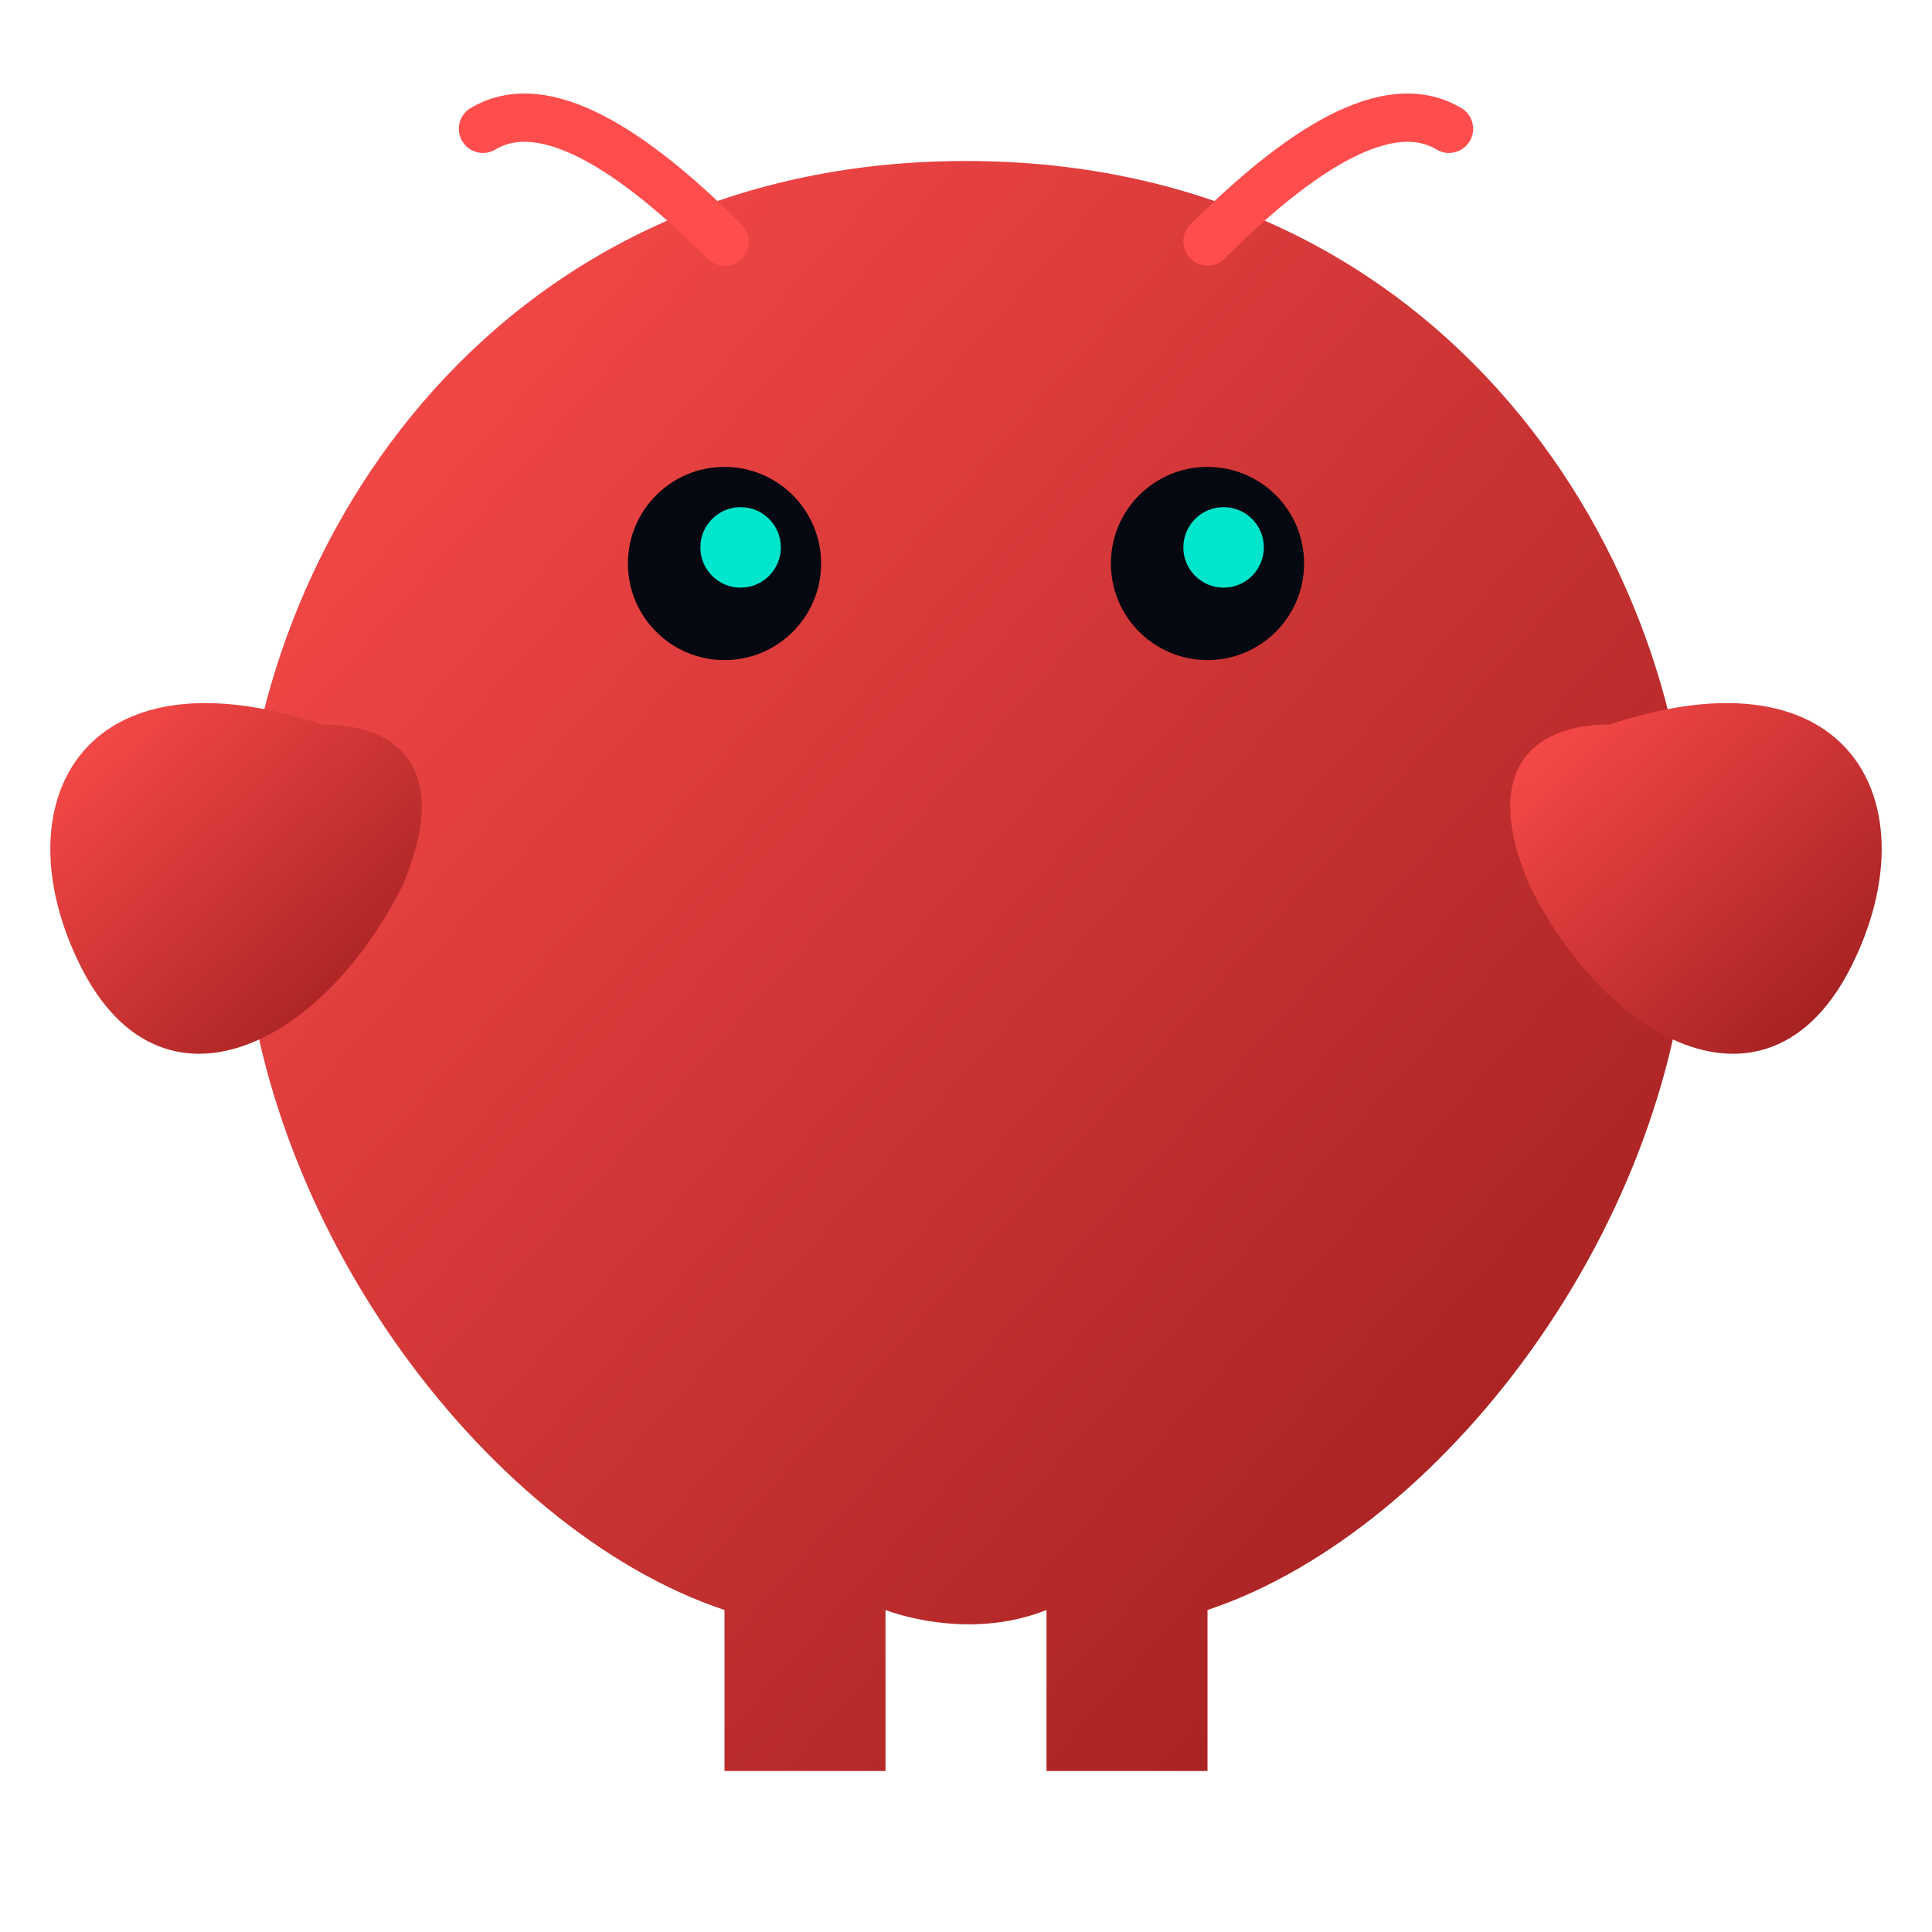
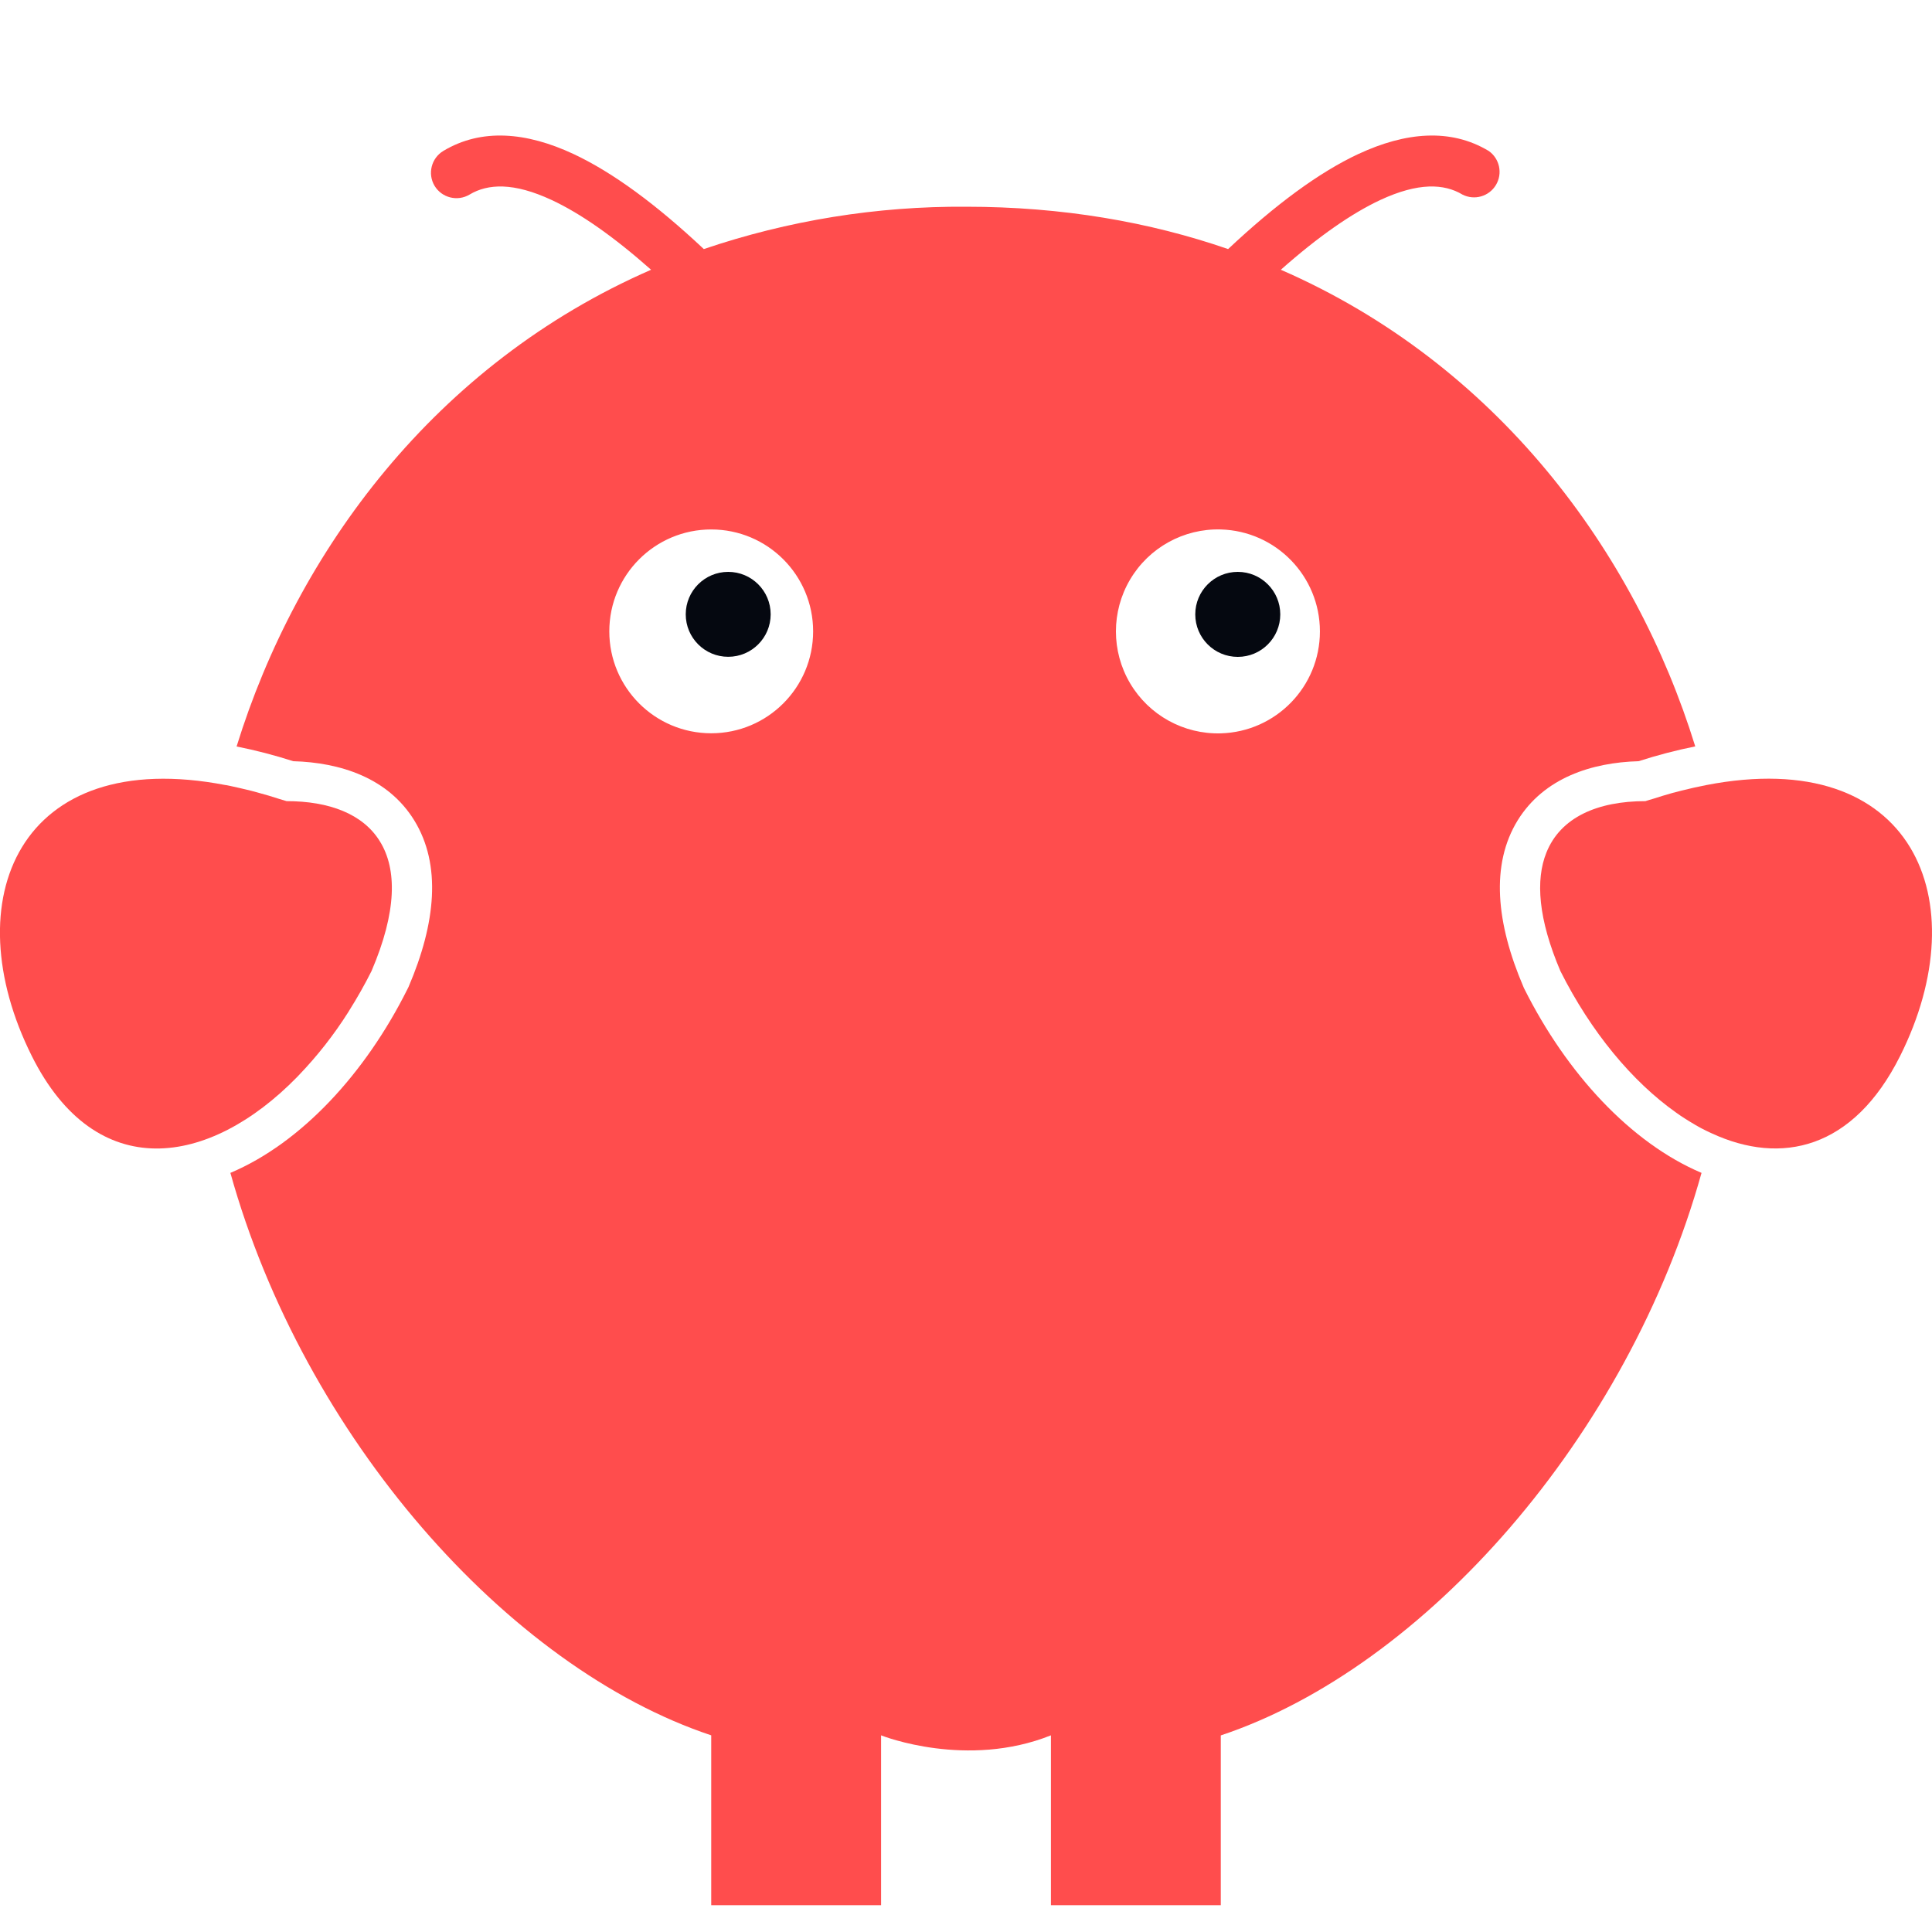
- <svg xmlns="http://www.w3.org/2000/svg" viewBox="0 0 120 120" fill="none">
-   <defs>
-     <linearGradient id="lobster-gradient" x1="0%" y1="0%" x2="100%" y2="100%">
-       <stop offset="0%" stop-color="#ff4d4d" />
-       <stop offset="100%" stop-color="#991b1b" />
-     </linearGradient>
-   </defs>
-   <path d="M60 10 C30 10 15 35 15 55 C15 75 30 95 45 100 L45 110 L55 110 L55 100 C55 100 60 102 65 100 L65 110 L75 110 L75 100 C90 95 105 75 105 55 C105 35 90 10 60 10Z" fill="url(#lobster-gradient)" />
-   <path d="M20 45 C5 40 0 50 5 60 C10 70 20 65 25 55 C28 48 25 45 20 45Z" fill="url(#lobster-gradient)" />
-   <path d="M100 45 C115 40 120 50 115 60 C110 70 100 65 95 55 C92 48 95 45 100 45Z" fill="url(#lobster-gradient)" />
-   <path d="M45 15 Q35 5 30 8" stroke="#ff4d4d" stroke-width="3" stroke-linecap="round" />
-   <path d="M75 15 Q85 5 90 8" stroke="#ff4d4d" stroke-width="3" stroke-linecap="round" />
-   <circle cx="45" cy="35" r="6" fill="#050810" />
-   <circle cx="75" cy="35" r="6" fill="#050810" />
-   <circle cx="46" cy="34" r="2.5" fill="#00e5cc" />
-   <circle cx="76" cy="34" r="2.5" fill="#00e5cc" />
+ <svg xmlns="http://www.w3.org/2000/svg" viewBox="0 0 24 24" fill="#ff4d4d" fill-rule="evenodd">
+   <path d="M9.046 7.104a.527.527 0 110 1.055.527.527 0 010-1.055z" fill="#050810" />
+   <path d="M15.376 7.104a.528.528 0 110 1.056.528.528 0 010-1.056z" fill="#050810" />
+   <path clip-rule="evenodd" d="M16.877 1.912c.58-.27 1.14-.323 1.616-.037a.317.317 0 01-.326.542c-.227-.136-.547-.153-1.022.068-.352.165-.765.45-1.234.866 2.683 1.17 4.4 3.5 5.148 5.921a6.421 6.421 0 00-.704.184c-.578.016-1.174.204-1.502.735-.338.55-.268 1.276.072 2.069l.005.012.007.014c.523 1.045 1.318 1.91 2.2 2.284-.912 3.274-3.44 6.144-5.972 6.988v2.109h-2.11v-2.11c-1.043.417-2.086.01-2.11 0v2.11h-2.11v-2.11c-2.531-.843-5.061-3.713-5.973-6.987.882-.373 1.678-1.238 2.2-2.284l.007-.014.006-.012c.34-.793.41-1.518.071-2.069-.327-.531-.923-.719-1.503-.735a6.409 6.409 0 00-.704-.183c.749-2.421 2.466-4.751 5.149-5.922-.47-.416-.88-.701-1.234-.866-.474-.221-.794-.204-1.021-.068a.318.318 0 01-.435-.109.317.317 0 01.109-.433c.476-.286 1.036-.233 1.615.037.49.229 1.031.628 1.621 1.182A9.924 9.924 0 0112 2.568c1.199 0 2.284.19 3.256.526.59-.554 1.13-.953 1.62-1.182zM8.835 6.577a1.266 1.266 0 100 2.532 1.266 1.266 0 000-2.532zm6.33 0a1.267 1.267 0 100 2.533 1.267 1.267 0 000-2.533z" />
+   <path d="M.395 13.118c-.966-1.932-.163-3.863 2.41-3.365v-.001l.05.01c.084.018.17.038.26.06.033.009.067.017.1.027.084.022.168.048.255.076l.09.027c.528 0 .95.158 1.16.501.212.343.212.87-.105 1.61-.085.17-.178.333-.276.489l-.01.017a4.967 4.967 0 01-.62.791l-.019.02c-1.092 1.117-2.496 1.336-3.295-.262z" />
+   <path d="M21.193 9.753c2.574-.5 3.378 1.433 2.411 3.365-.58 1.159-1.476 1.361-2.342.96l-.011-.005a2.419 2.419 0 01-.114-.056l-.019-.01a2.751 2.751 0 01-.115-.067l-.023-.014c-.035-.022-.071-.044-.106-.068l-.05-.035c-.55-.388-1.062-1.007-1.44-1.76-.276-.647-.311-1.132-.174-1.472.176-.439.636-.639 1.23-.639.032-.011.066-.02.099-.03.08-.026.16-.05.238-.072l.117-.03a5.502 5.502 0 01.3-.067z" />
</svg>
